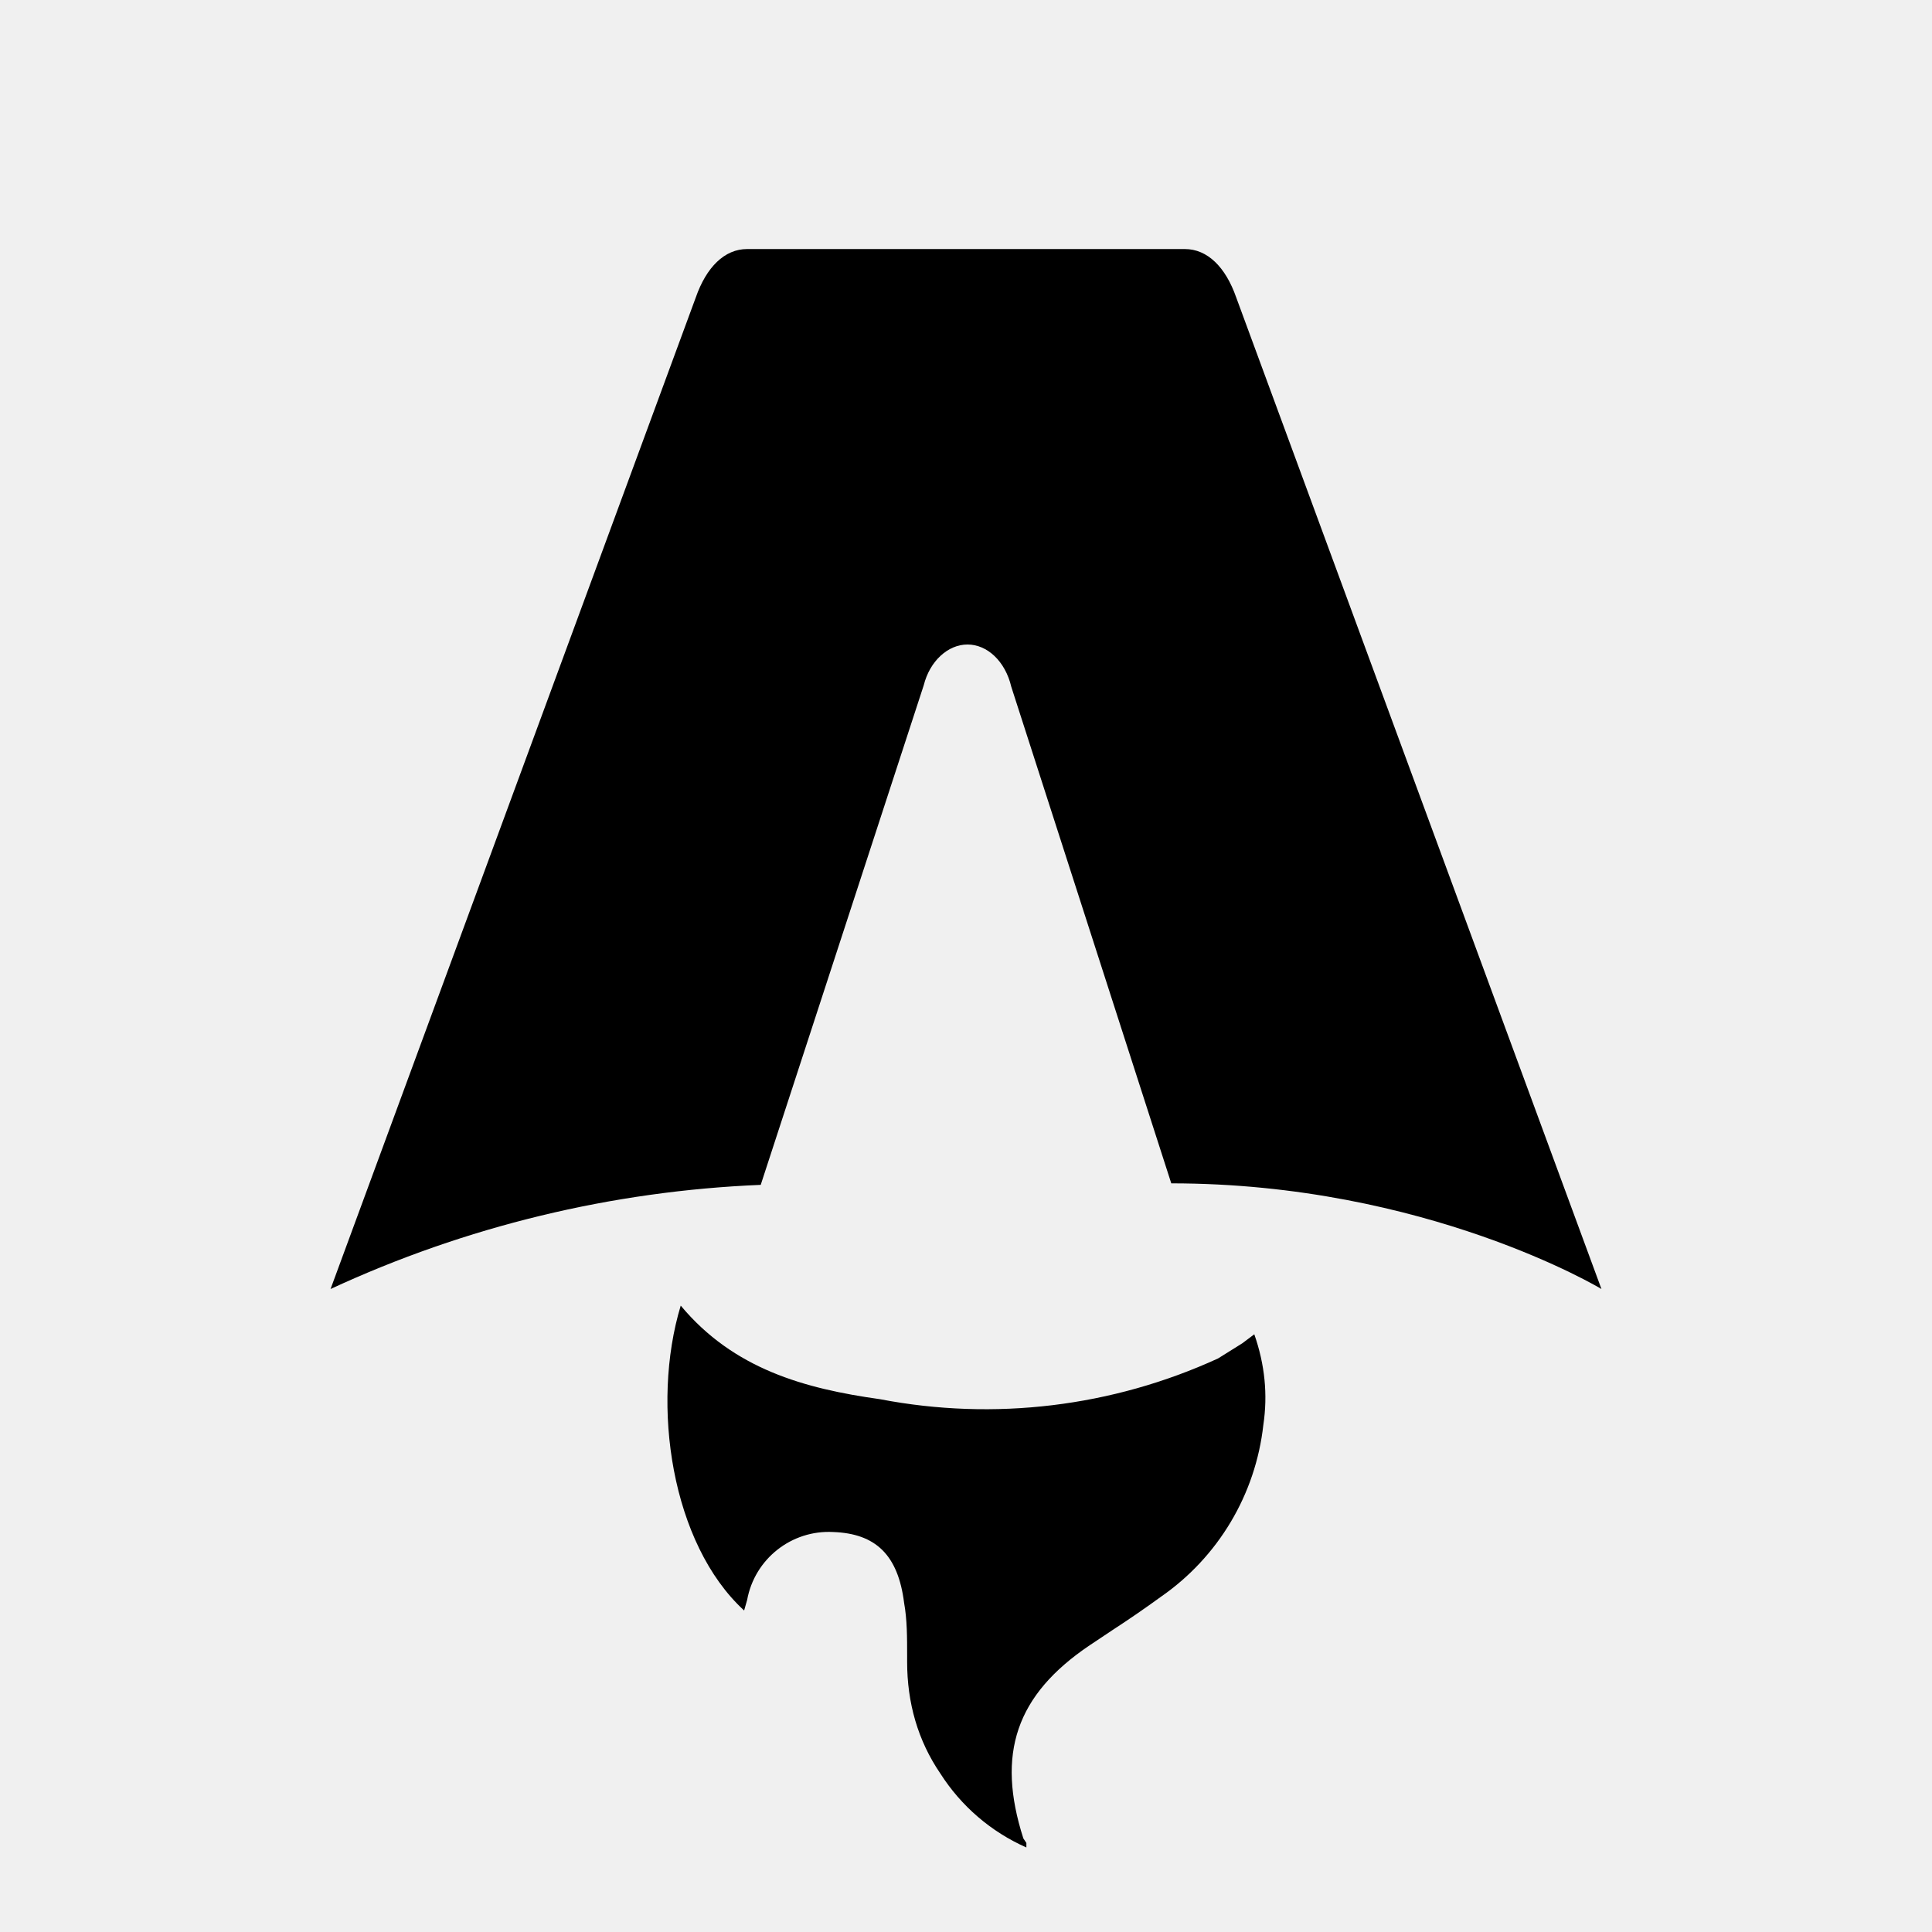
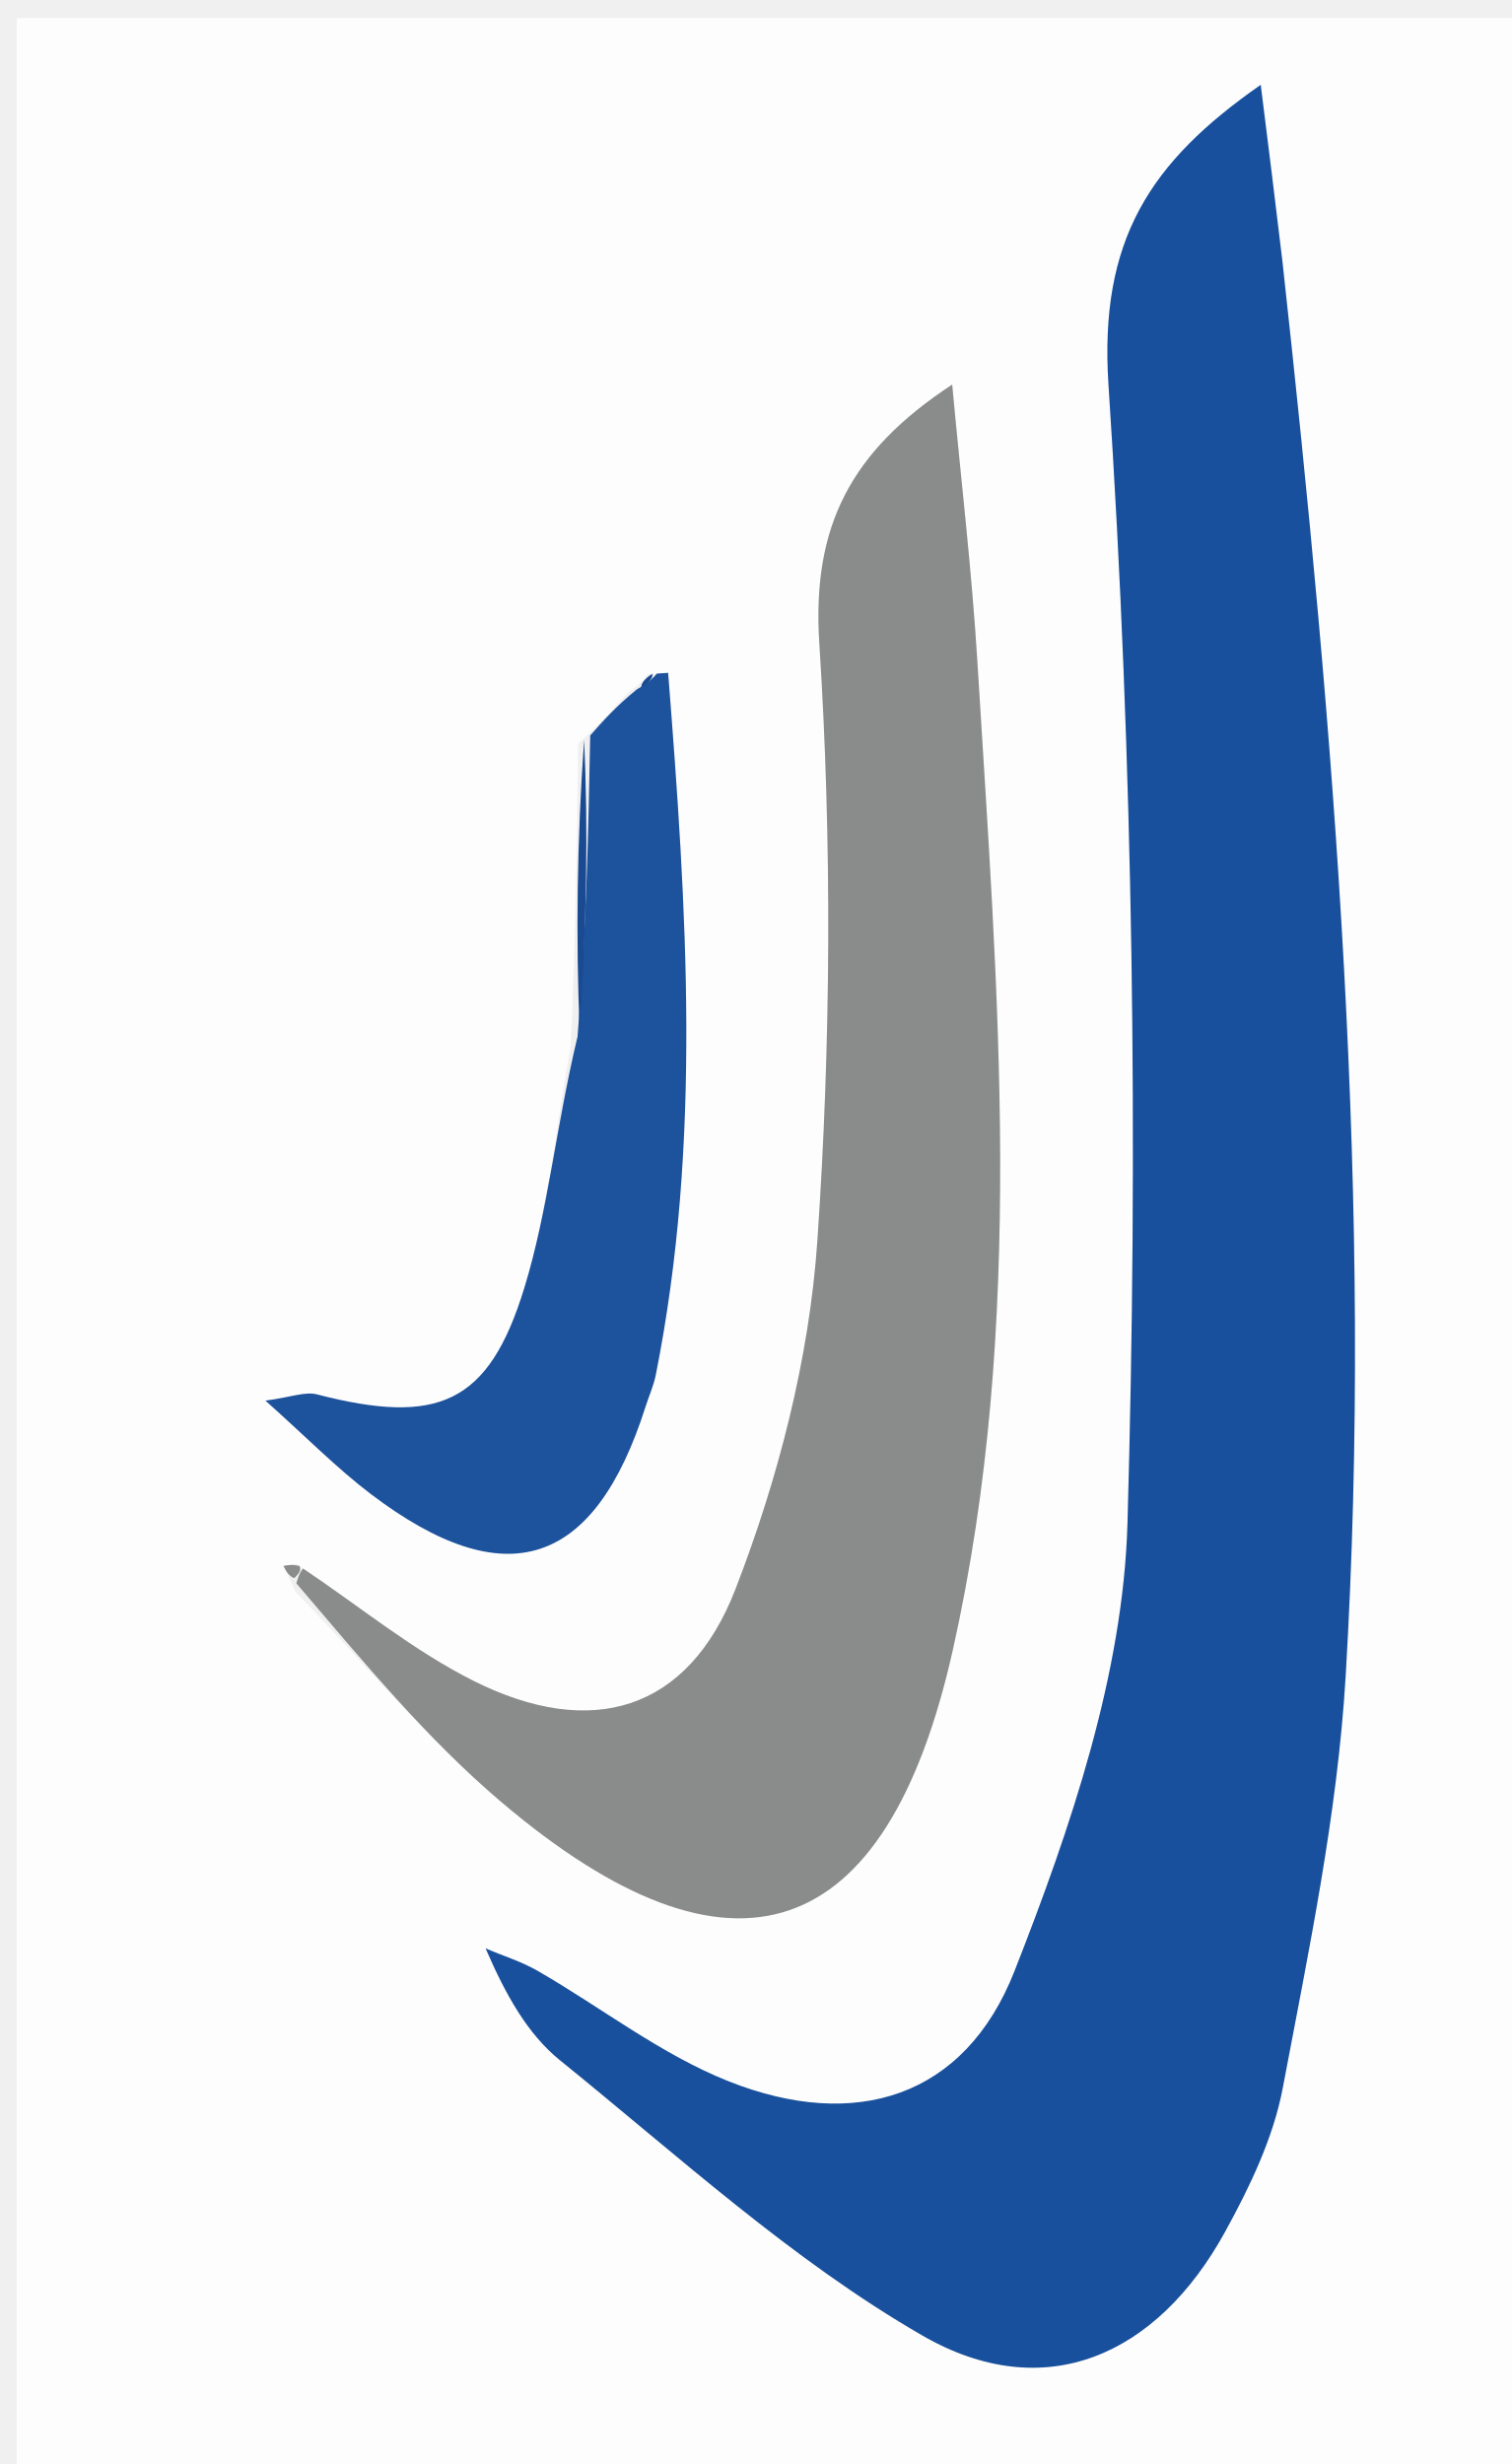
- <svg xmlns="http://www.w3.org/2000/svg" fill="none" viewBox="0 0 128 128">
-   <path d="M50.4 78.5a75.1 75.1 0 0 0-28.5 6.9l24.2-65.7c.7-2 1.9-3.2 3.4-3.2h29c1.5 0 2.7 1.2 3.4 3.2l24.2 65.7s-11.6-7-28.5-7L67 45.5c-.4-1.7-1.6-2.8-2.9-2.8-1.3 0-2.5 1.1-2.9 2.7L50.4 78.5Zm-1.1 28.2Zm-4.2-20.2c-2 6.6-.6 15.8 4.2 20.2a17.5 17.5 0 0 1 .2-.7 5.5 5.5 0 0 1 5.7-4.5c2.8.1 4.3 1.5 4.7 4.7.2 1.1.2 2.3.2 3.5v.4c0 2.7.7 5.2 2.2 7.4a13 13 0 0 0 5.7 4.9v-.3l-.2-.3c-1.8-5.6-.5-9.5 4.4-12.8l1.5-1a73 73 0 0 0 3.2-2.2 16 16 0 0 0 6.8-11.4c.3-2 .1-4-.6-6l-.8.6-1.6 1a37 37 0 0 1-22.4 2.7c-5-.7-9.7-2-13.2-6.2Z" />
-   <style>
-         path { fill: #000; }
-         @media (prefers-color-scheme: dark) {
-             path { fill: #FFF; }
-         }
-     </style>
+ <svg xmlns="http://www.w3.org/2000/svg" version="1.1" id="Layer_1" x="0px" y="0px" width="100%" viewBox="0 0 92 150" enable-background="new 0 0 92 150" xml:space="preserve">
+   <path fill="#FDFDFD" opacity="1" stroke="none" d=" M41,151   C27.347,151 14.194,151 1.02,151   C1.02,101.065 1.02,51.131 1.02,1.098   C31.569,1.098 62.139,1.098 92.854,1.098   C92.854,51 92.854,101 92.854,151   C75.798,151 58.649,151 41,151  M34.733,63.769   C33.828,68.66 33.366,73.686 31.916,78.409   C29.744,85.489 26.653,86.786 19.285,84.884   C18.575,84.701 17.727,85.056 16.159,85.266   C18.67,87.508 20.515,89.393 22.594,90.968   C30.792,97.177 36.189,95.412 39.304,85.608   C39.505,84.976 39.787,84.361 39.916,83.715   C42.754,69.511 41.791,55.235 40.671,40.96   C40.67,40.957 40.226,40.989 39.423,41.033   C39.213,41.336 39.003,41.638 38.239,42.147   C37.469,43.023 36.698,43.899 35.188,45.281   C35.12,51.191 35.052,57.101 34.733,63.769  M18.022,95.178   C17.766,95.228 17.51,95.279 17.254,95.329   C17.414,95.64 17.573,95.95 17.972,96.887   C22.14,101.188 25.989,105.864 30.536,109.718   C44.577,121.622 53.968,118.443 57.998,100.457   C62.465,80.523 60.725,60.371 59.495,40.267   C59.158,34.753 58.503,29.258 57.962,23.413   C51.797,27.455 49.416,32.028 49.874,39.147   C50.653,51.235 50.584,63.452 49.756,75.539   C49.265,82.704 47.375,90.008 44.774,96.731   C41.889,104.191 35.986,105.912 28.836,102.33   C25.156,100.486 21.898,97.797 18.022,95.178  M78.033,15.447   C77.613,12.099 77.194,8.752 76.744,5.164   C70.018,9.85 66.894,14.6 67.477,23.43   C69,46.464 69.289,69.644 68.634,92.725   C68.374,101.902 65.168,111.3 61.757,119.99   C58.727,127.708 52.053,129.759 44.356,126.704   C40.245,125.073 36.622,122.226 32.744,119.988   C31.75,119.414 30.625,119.067 29.561,118.616   C30.767,121.404 32.101,123.816 34.086,125.421   C41.279,131.235 48.214,137.606 56.158,142.185   C63.577,146.461 70.412,143.443 74.573,135.867   C76.079,133.125 77.509,130.156 78.083,127.122   C79.653,118.811 81.415,110.45 81.914,102.039   C83.617,73.365 81.246,44.824 78.033,15.447  z" />
+   <path fill="#18509D" opacity="1" stroke="none" d=" M78.062,15.894   C81.246,44.824 83.617,73.365 81.914,102.039   C81.415,110.45 79.653,118.811 78.083,127.122   C77.509,130.156 76.079,133.125 74.573,135.867   C70.412,143.443 63.577,146.461 56.158,142.185   C48.214,137.606 41.279,131.235 34.086,125.421   C32.101,123.816 30.767,121.404 29.561,118.616   C30.625,119.067 31.75,119.414 32.744,119.988   C36.622,122.226 40.245,125.073 44.356,126.704   C52.053,129.759 58.727,127.708 61.757,119.99   C65.168,111.3 68.374,101.902 68.634,92.725   C69.289,69.644 69,46.464 67.477,23.43   C66.894,14.6 70.018,9.85 76.744,5.164   C77.194,8.752 77.613,12.099 78.062,15.894  z" />
+   <path fill="#8A8B8B" opacity="1" stroke="none" d=" M18.45,95.489   C21.898,97.797 25.156,100.486 28.836,102.33   C35.986,105.912 41.889,104.191 44.774,96.731   C47.375,90.008 49.265,82.704 49.756,75.539   C50.584,63.452 50.653,51.235 49.874,39.147   C49.416,32.028 51.797,27.455 57.962,23.413   C58.503,29.258 59.158,34.753 59.495,40.267   C60.725,60.371 62.465,80.523 57.998,100.457   C53.968,118.443 44.577,121.622 30.536,109.718   C25.989,105.864 22.14,101.188 18.038,96.386   C18.218,95.754 18.334,95.621 18.45,95.489  z" />
+   <path fill="#1D529D" opacity="1" stroke="none" d=" M39.989,41.006   C40.226,40.989 40.67,40.957 40.671,40.96   C41.791,55.235 42.754,69.511 39.916,83.715   C39.787,84.361 39.505,84.976 39.304,85.608   C36.189,95.412 30.792,97.177 22.594,90.968   C20.515,89.393 18.67,87.508 16.159,85.266   C17.727,85.056 18.575,84.701 19.285,84.884   C26.653,86.786 29.744,85.489 31.916,78.409   C33.366,73.686 33.828,68.66 35.158,63.097   C35.699,56.542 35.813,50.659 35.928,44.775   C36.698,43.899 37.469,43.023 38.769,41.965   C39.529,41.524 39.759,41.265 39.989,41.006  z" />
+   <path fill="#1A4A91" opacity="1" stroke="none" d=" M35.558,45.028   C35.813,50.659 35.699,56.542 35.284,62.718   C35.052,57.101 35.12,51.191 35.558,45.028  z" />
+   <path fill="#1A4A91" opacity="1" stroke="none" d=" M39.706,41.019   C39.759,41.265 39.529,41.524 39.046,41.862   C39.003,41.638 39.213,41.336 39.706,41.019  z" />
+   <path fill="#8A8B8B" opacity="1" stroke="none" d=" M17.918,96.073   C17.573,95.95 17.414,95.64 17.254,95.329   C17.51,95.279 17.766,95.228 18.236,95.334   C18.334,95.621 18.218,95.754 17.918,96.073  z" />
</svg>
